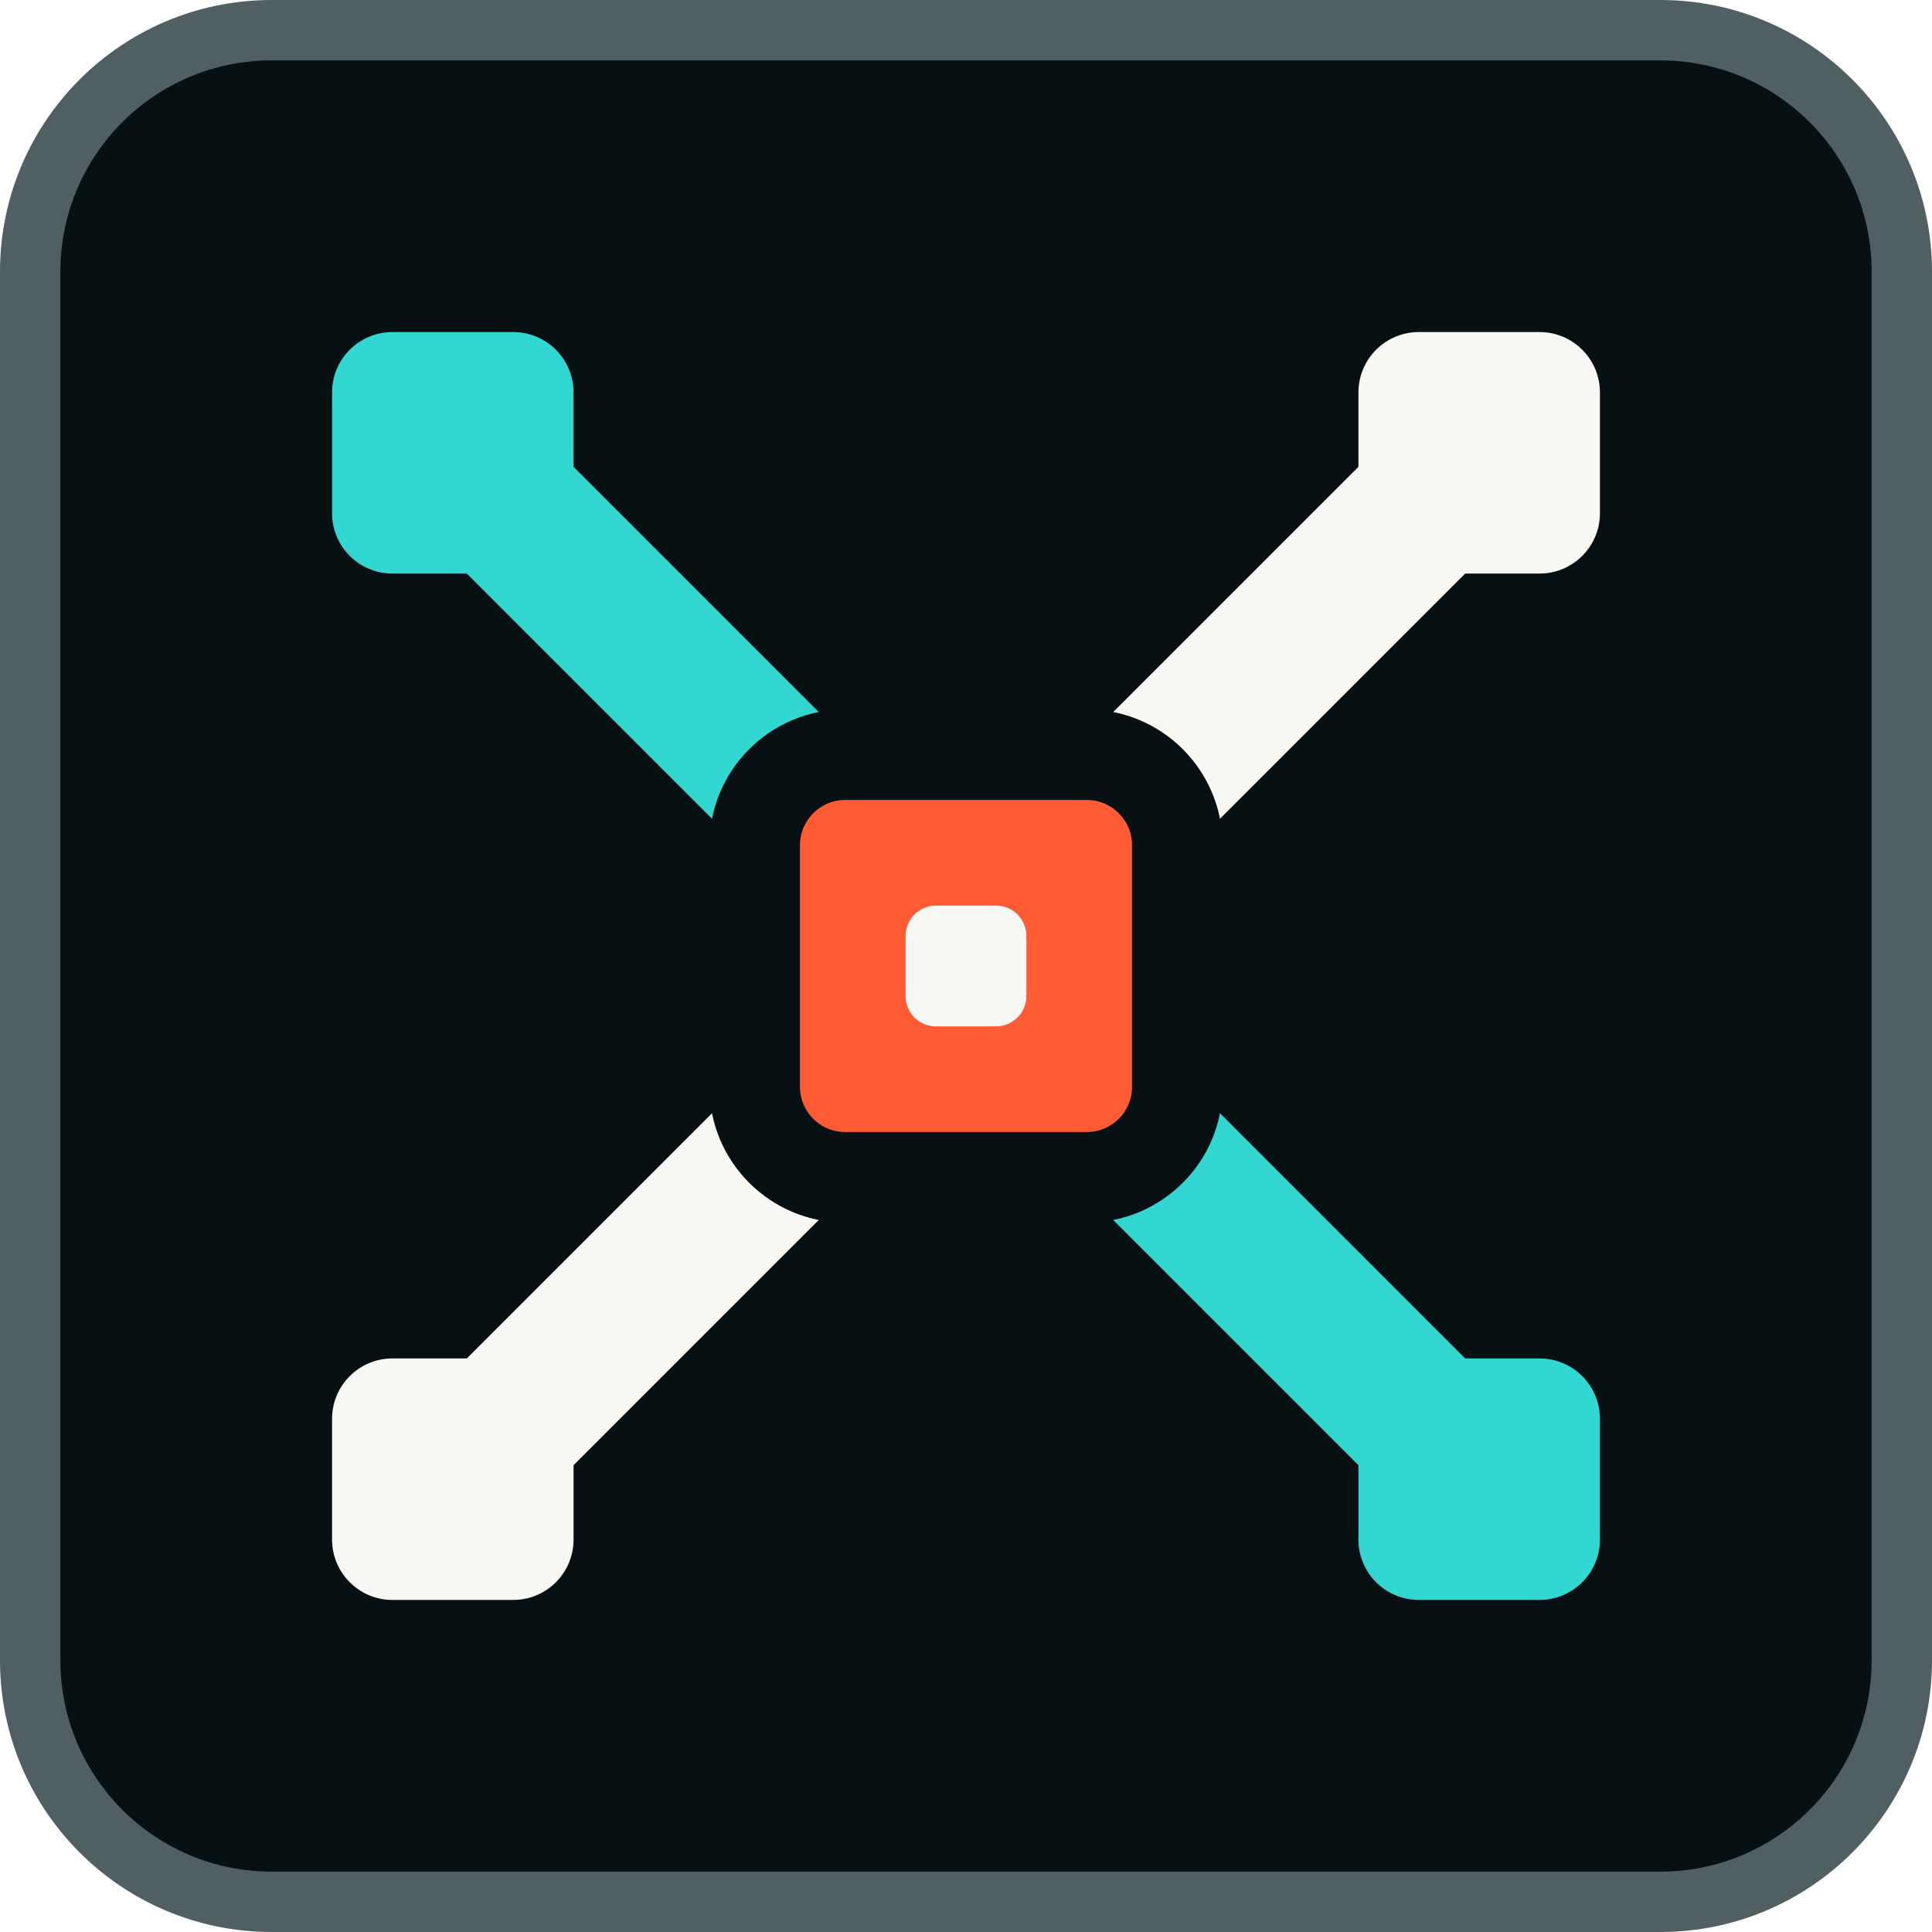
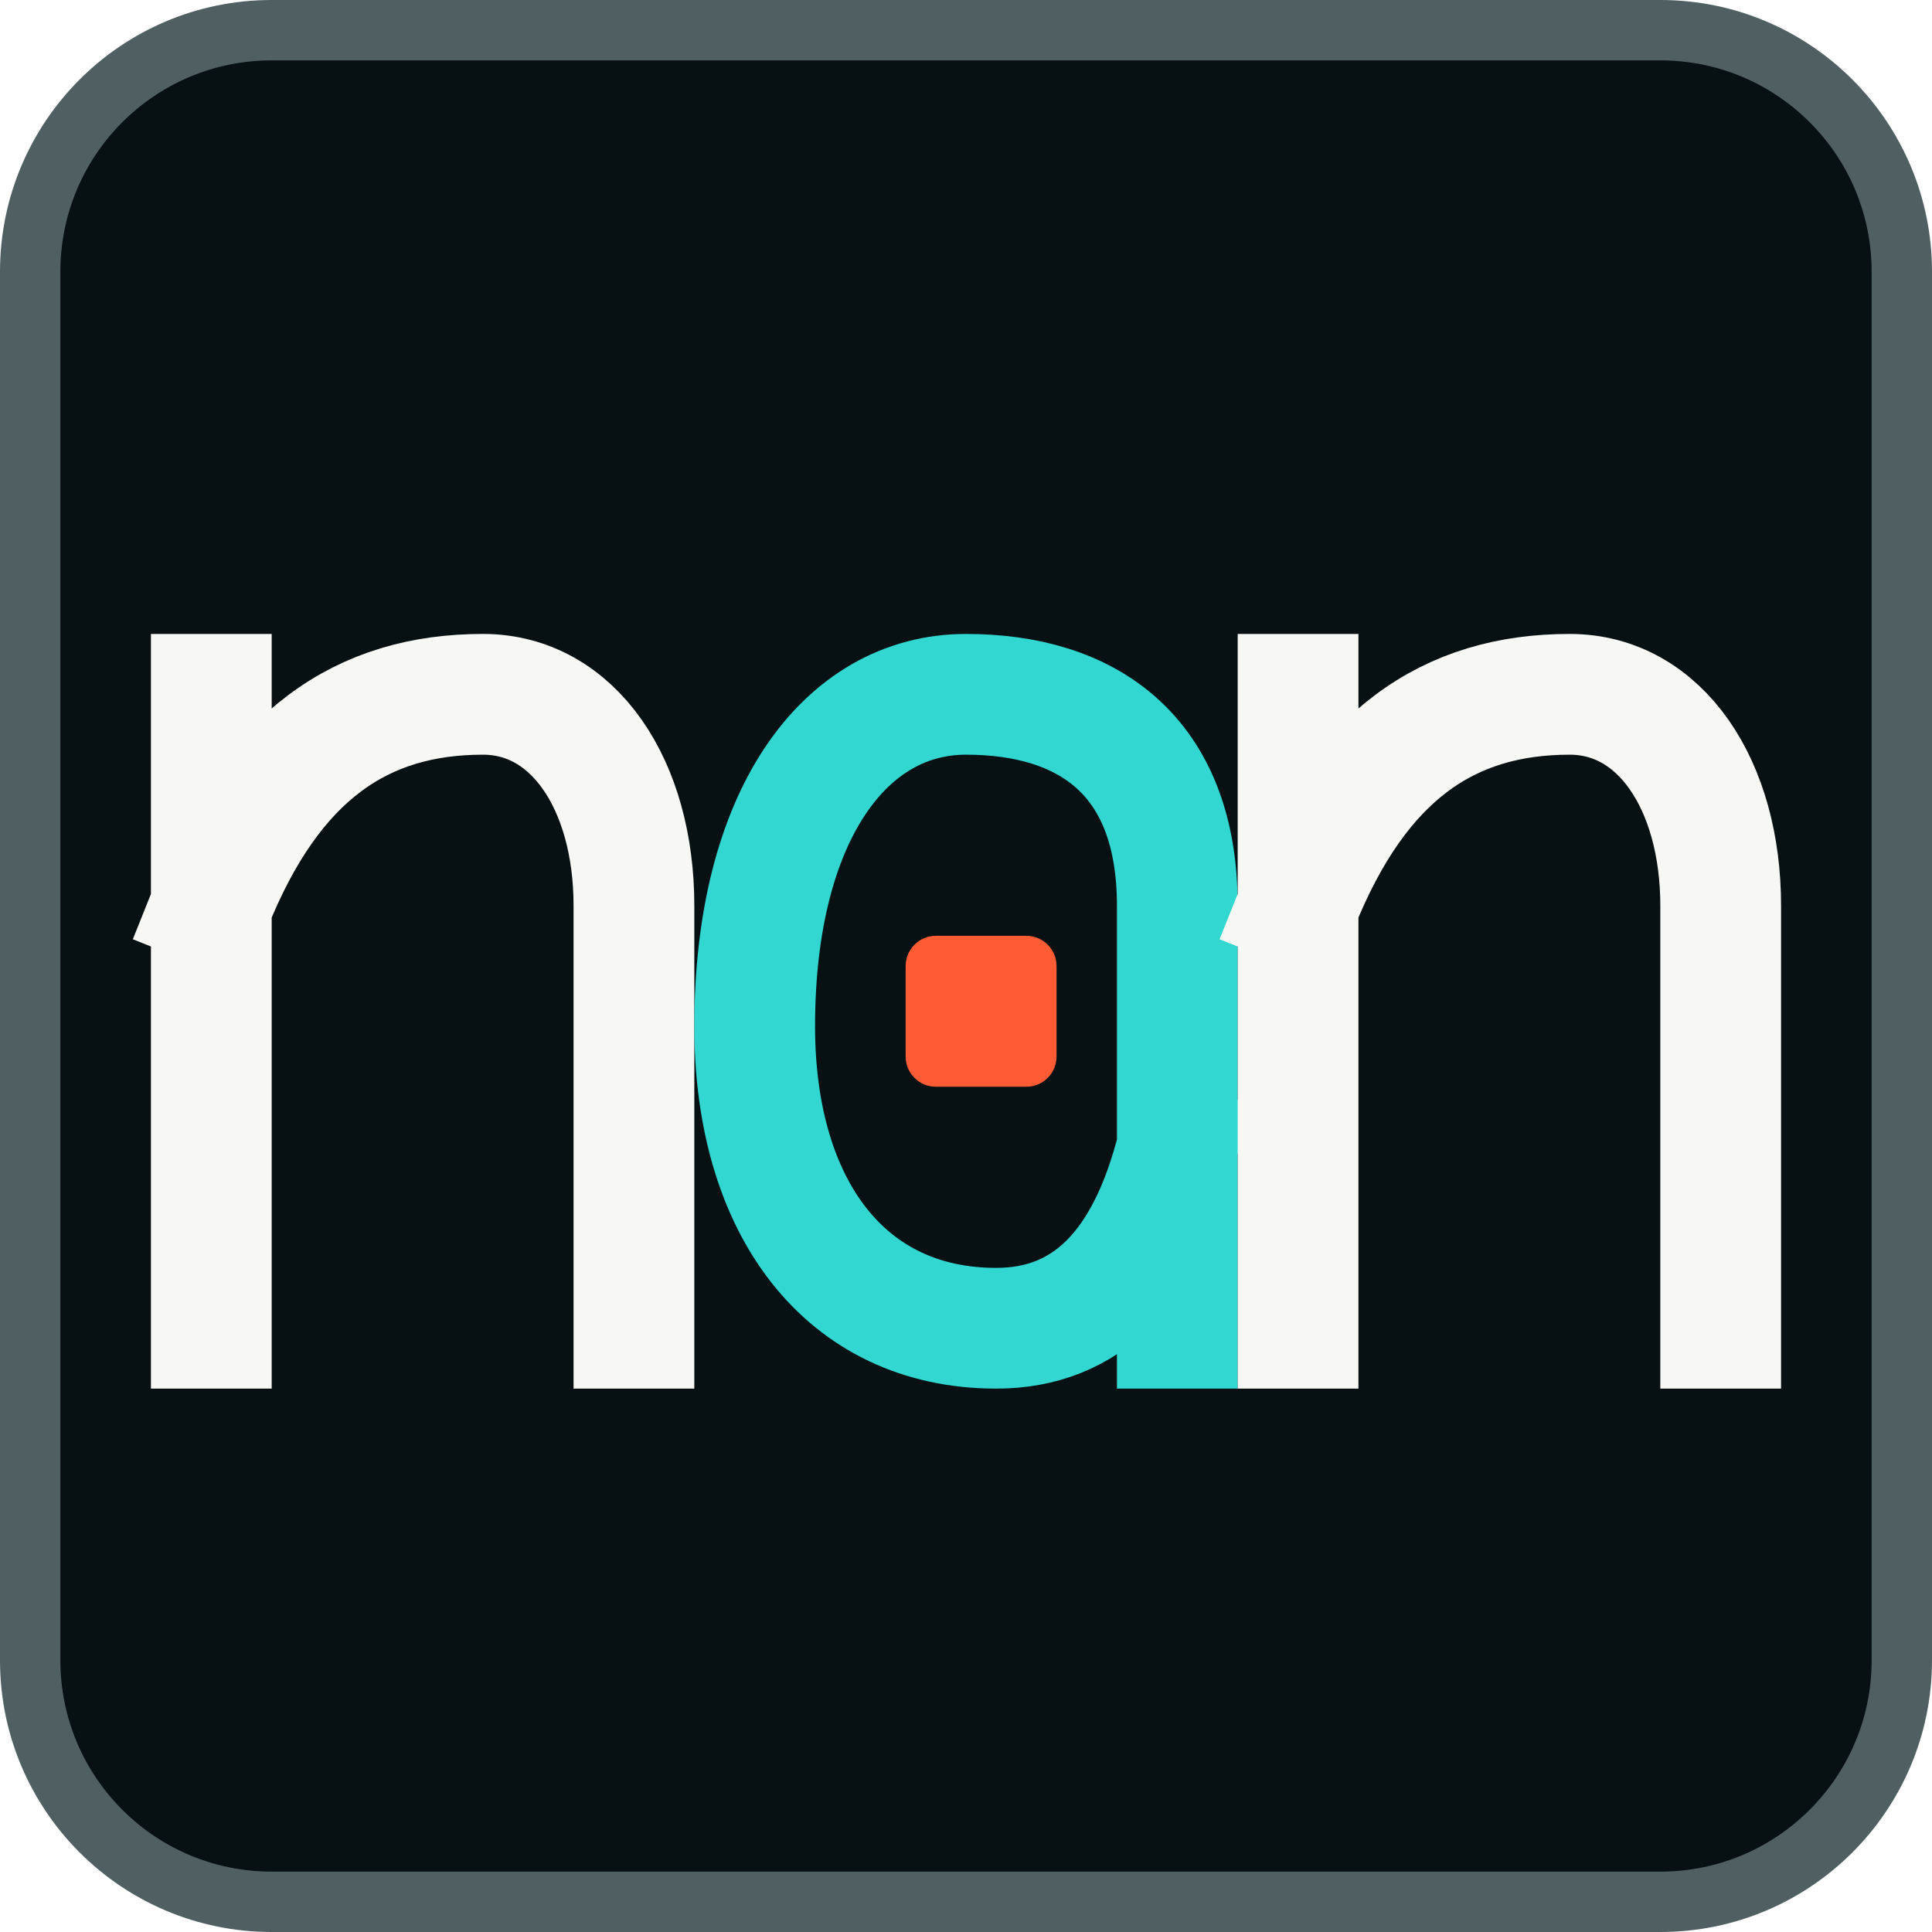
- <svg xmlns="http://www.w3.org/2000/svg" viewBox="0 0 64 64" role="img" aria-labelledby="title desc">
+ <svg xmlns="http://www.w3.org/2000/svg" width="64" height="64" viewBox="0 0 64 64" role="img" aria-labelledby="title desc">
  <rect x="1" y="1" width="62" height="62" rx="8" fill="#071012" stroke="#506062" stroke-width="2" />
-   <path d="M15 15 49 49" fill="none" stroke="#31d7d0" stroke-width="5" stroke-linecap="square" />
-   <path d="m49 15-34 34" fill="none" stroke="#f7f8f3" stroke-width="5" stroke-linecap="square" />
-   <rect x="11" y="11" width="8" height="8" rx="2" fill="#31d7d0" />
-   <rect x="45" y="11" width="8" height="8" rx="2" fill="#f7f8f3" />
-   <rect x="11" y="45" width="8" height="8" rx="2" fill="#f7f8f3" />
-   <rect x="45" y="45" width="8" height="8" rx="2" fill="#31d7d0" />
-   <rect x="25" y="25" width="14" height="14" rx="3" fill="#ff5b35" stroke="#071012" stroke-width="3" />
-   <rect x="30" y="30" width="4" height="4" rx="1" fill="#f7f8f3" />
+   <path d="M7 44V23m0 7c2-5 5-7 9-7 3 0 5 3 5 7v14" fill="none" stroke="#f7f8f3" stroke-width="4" stroke-linecap="square" stroke-linejoin="round" />
+   <path d="M39 44V30c0-5-3-7-7-7s-7 4-7 11c0 6 3 10 8 10 3 0 5-2 6-6" fill="none" stroke="#31d7d0" stroke-width="4" stroke-linecap="square" stroke-linejoin="round" />
+   <path d="M43 44V23m0 7c2-5 5-7 9-7 3 0 5 3 5 7v14" fill="none" stroke="#f7f8f3" stroke-width="4" stroke-linecap="square" stroke-linejoin="round" />
+   <rect x="30" y="31" width="5" height="5" rx="1" fill="#ff5b35" />
</svg>
